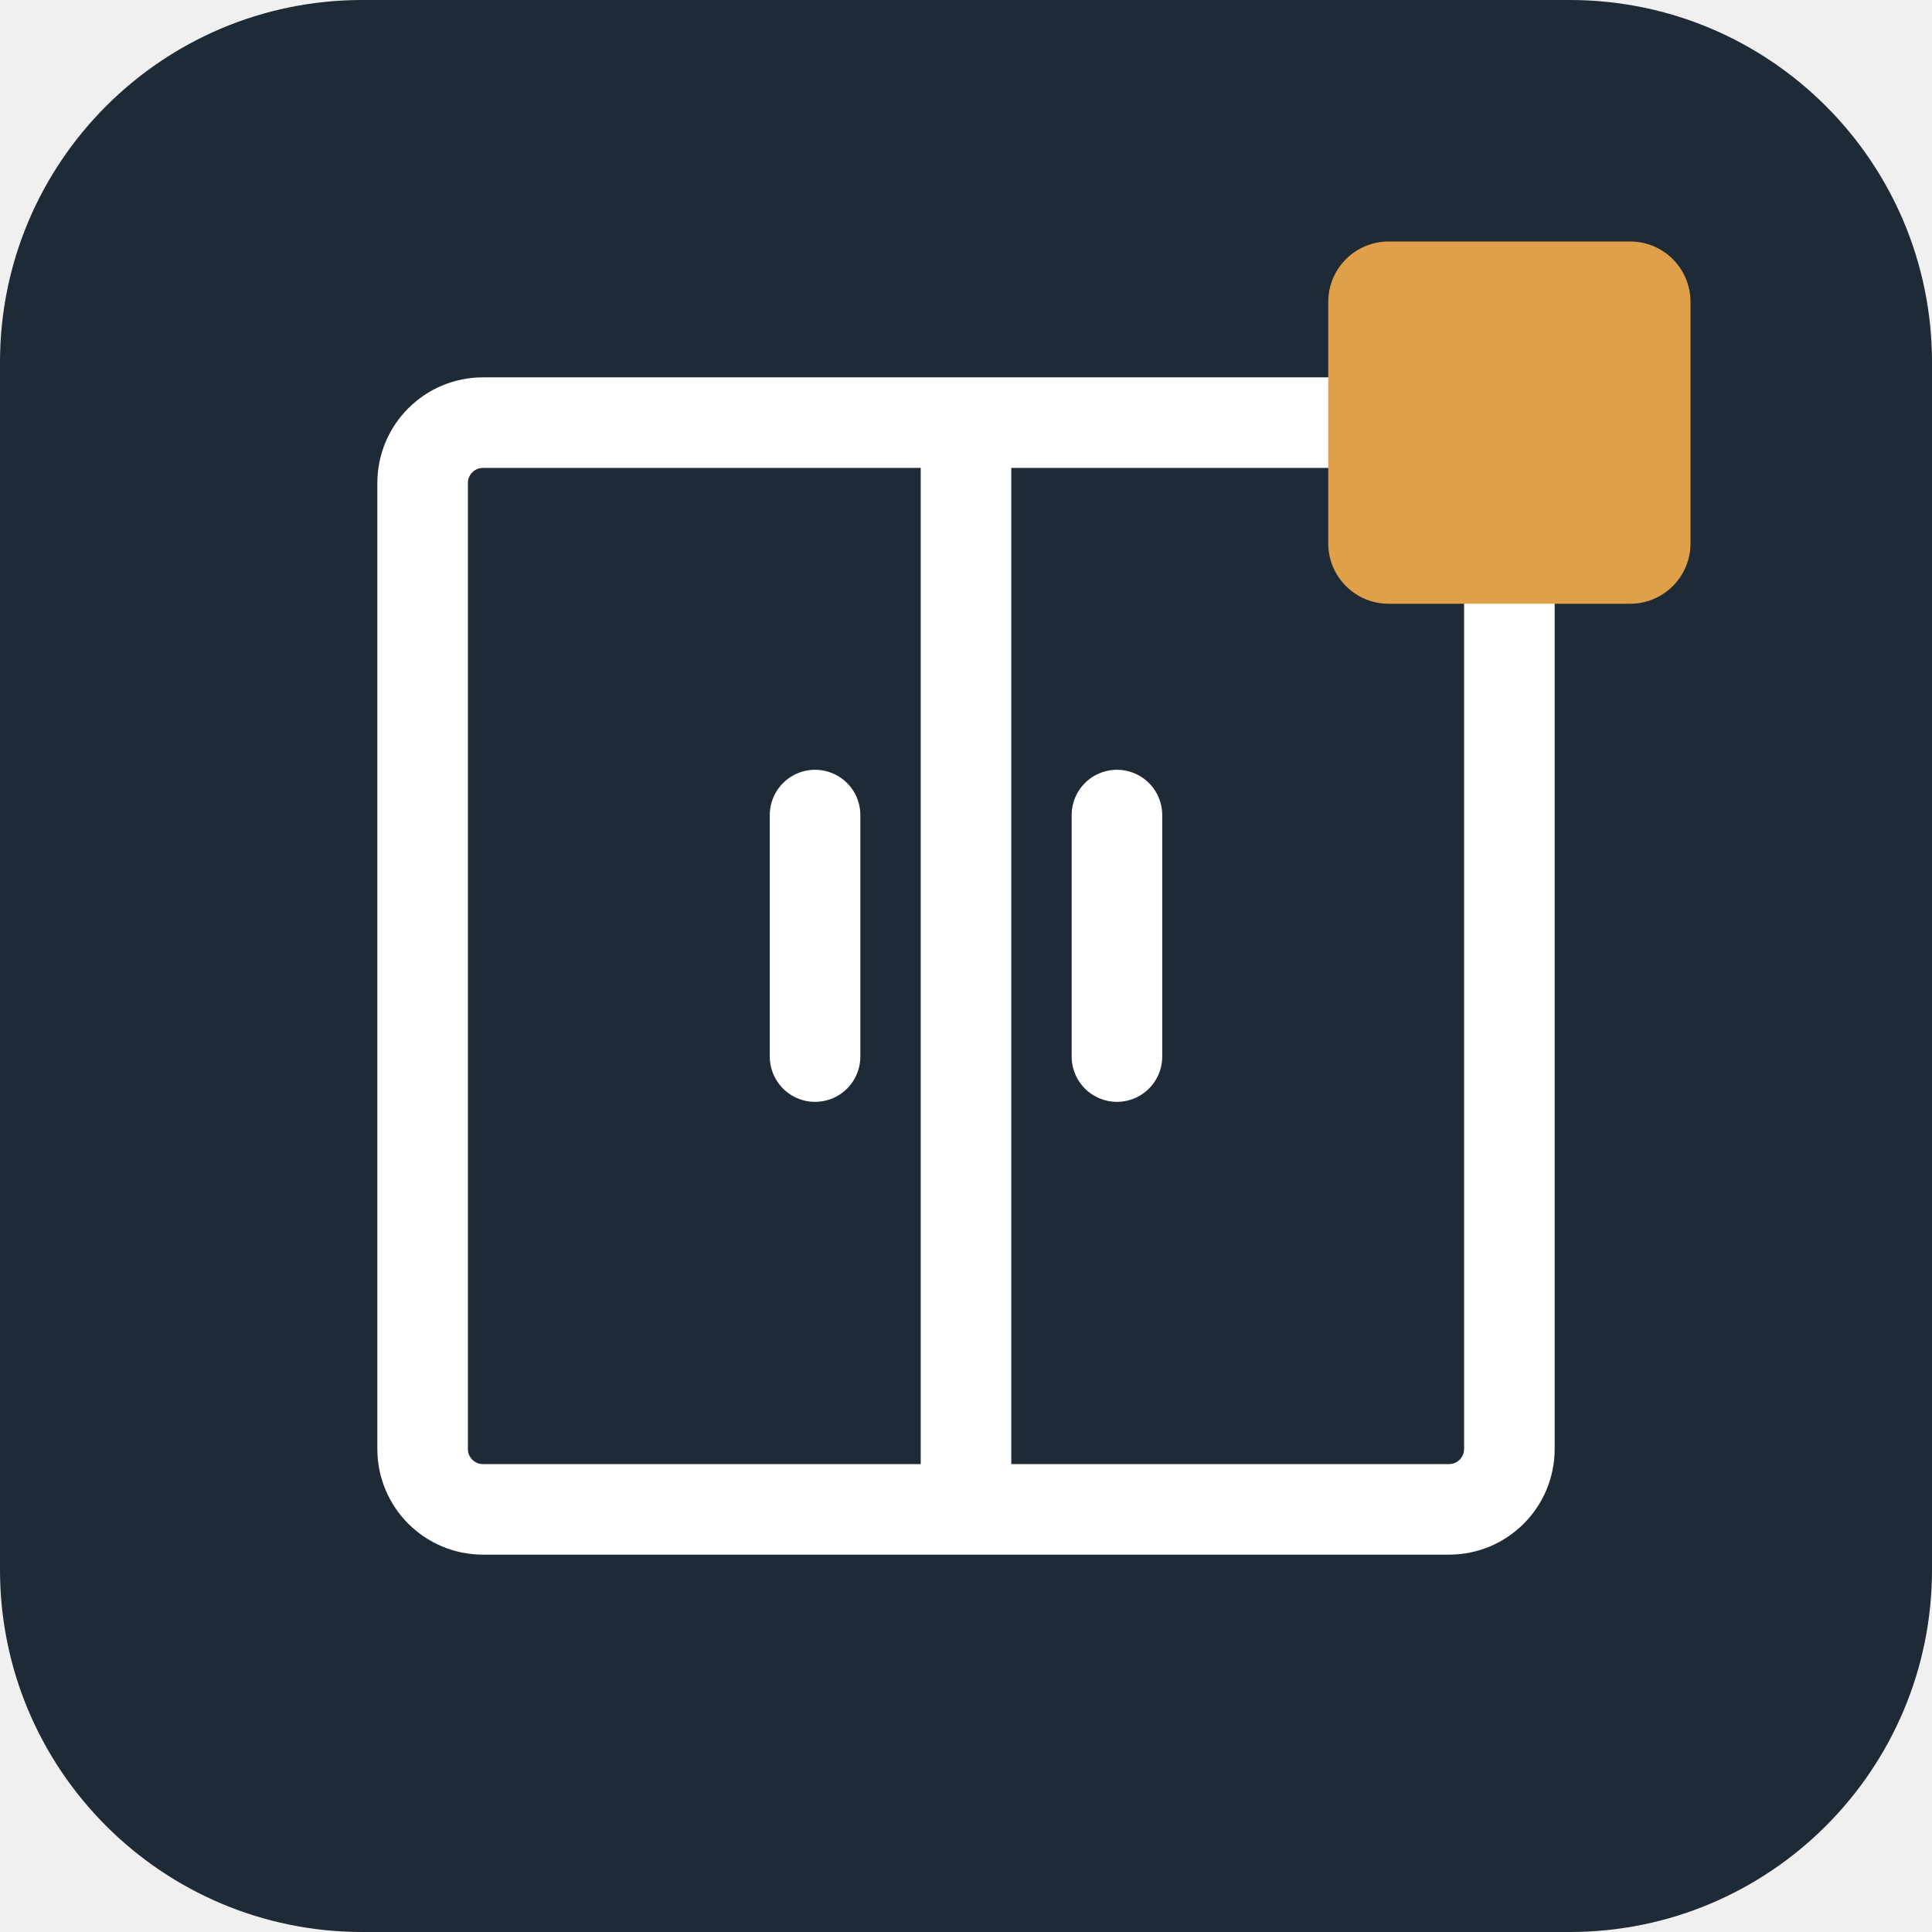
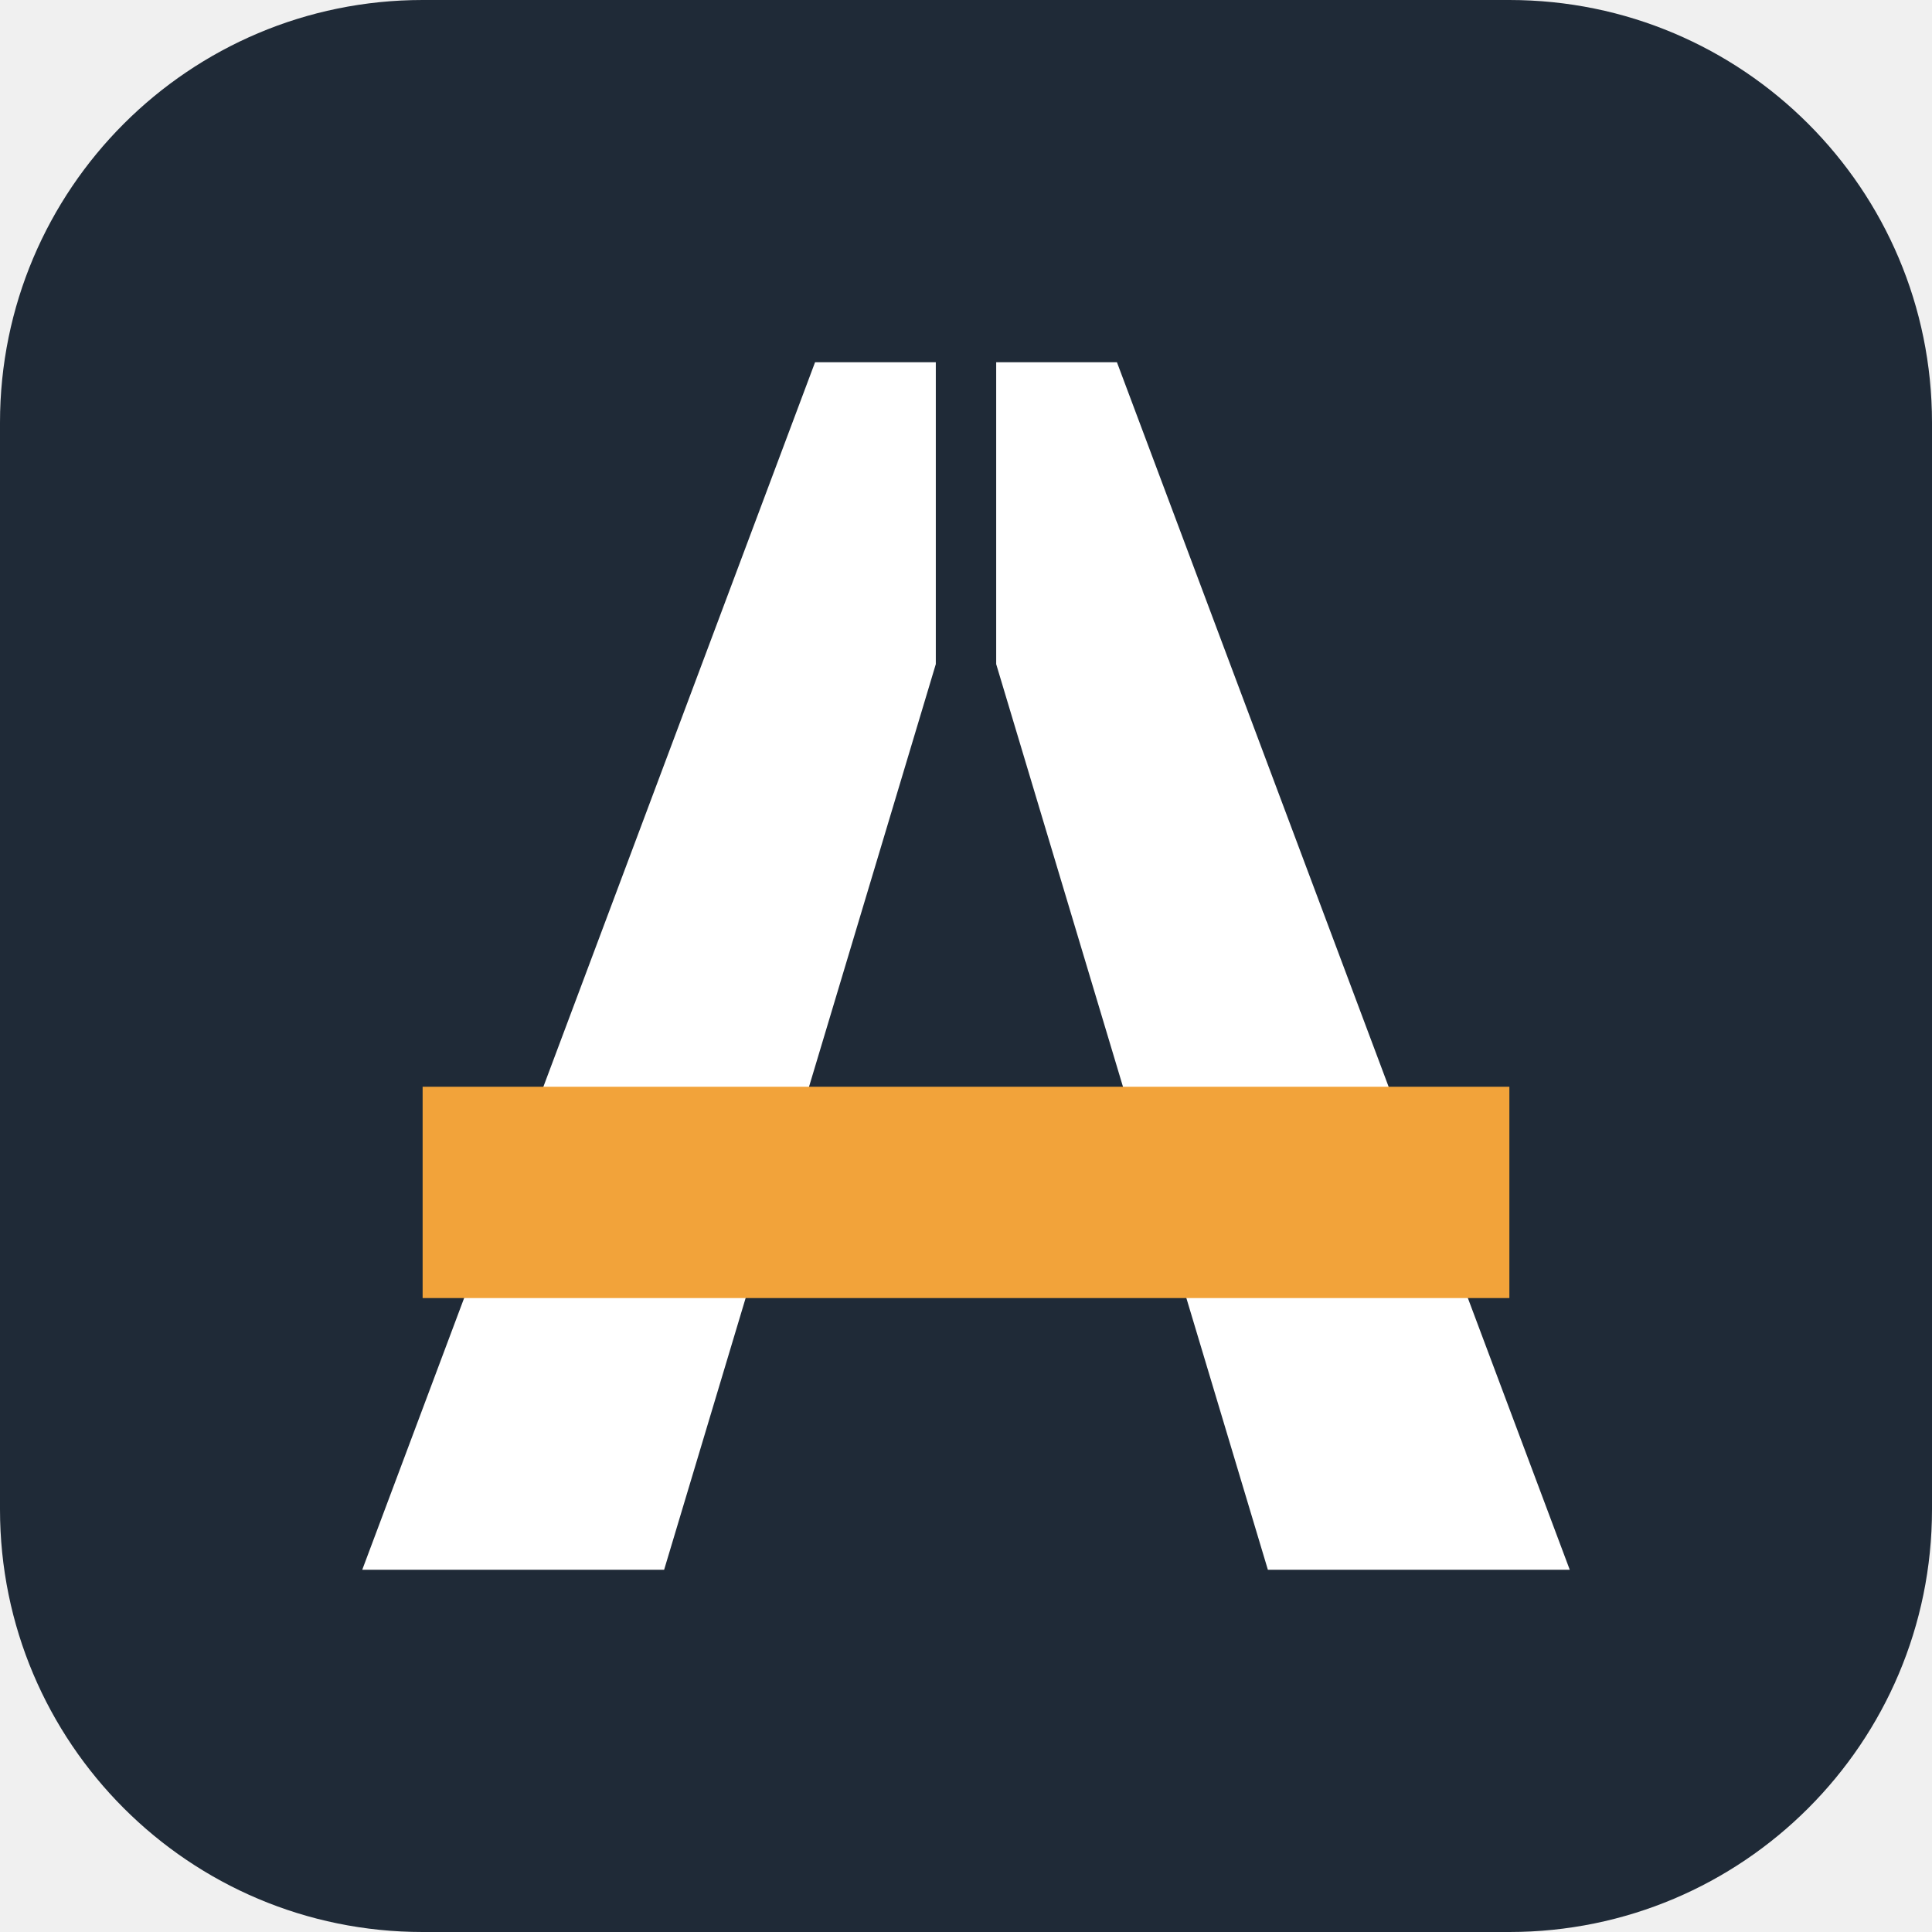
<svg xmlns="http://www.w3.org/2000/svg" viewBox="0 0 64 64" role="img" aria-label="AisMebel">
-   <rect x="0" y="0" width="64" height="64" rx="12" fill="#1F2A37" />
-   <rect x="14" y="14" width="36" height="36" rx="2" fill="none" stroke="#FFFFFF" stroke-width="3" />
-   <line x1="32" y1="14" x2="32" y2="50" stroke="#FFFFFF" stroke-width="3" />
-   <line x1="27" y1="27" x2="27" y2="35" stroke="#FFFFFF" stroke-width="3" stroke-linecap="round" />
-   <line x1="37" y1="27" x2="37" y2="35" stroke="#FFFFFF" stroke-width="3" stroke-linecap="round" />
-   <rect x="44" y="8" width="12" height="12" rx="2" fill="#E0A04A" />
+   <rect width="64" height="64" rx="14" fill="#1F2A37" />
+   <path d="M12 52 L27 12 L31 12 L31 22 L22 52 Z" fill="#FFFFFF" />
+   <path d="M52 52 L37 12 L33 12 L33 22 L42 52 Z" fill="#FFFFFF" />
+   <rect x="14" y="36" width="36" height="7" fill="#F2A33A" />
</svg>
